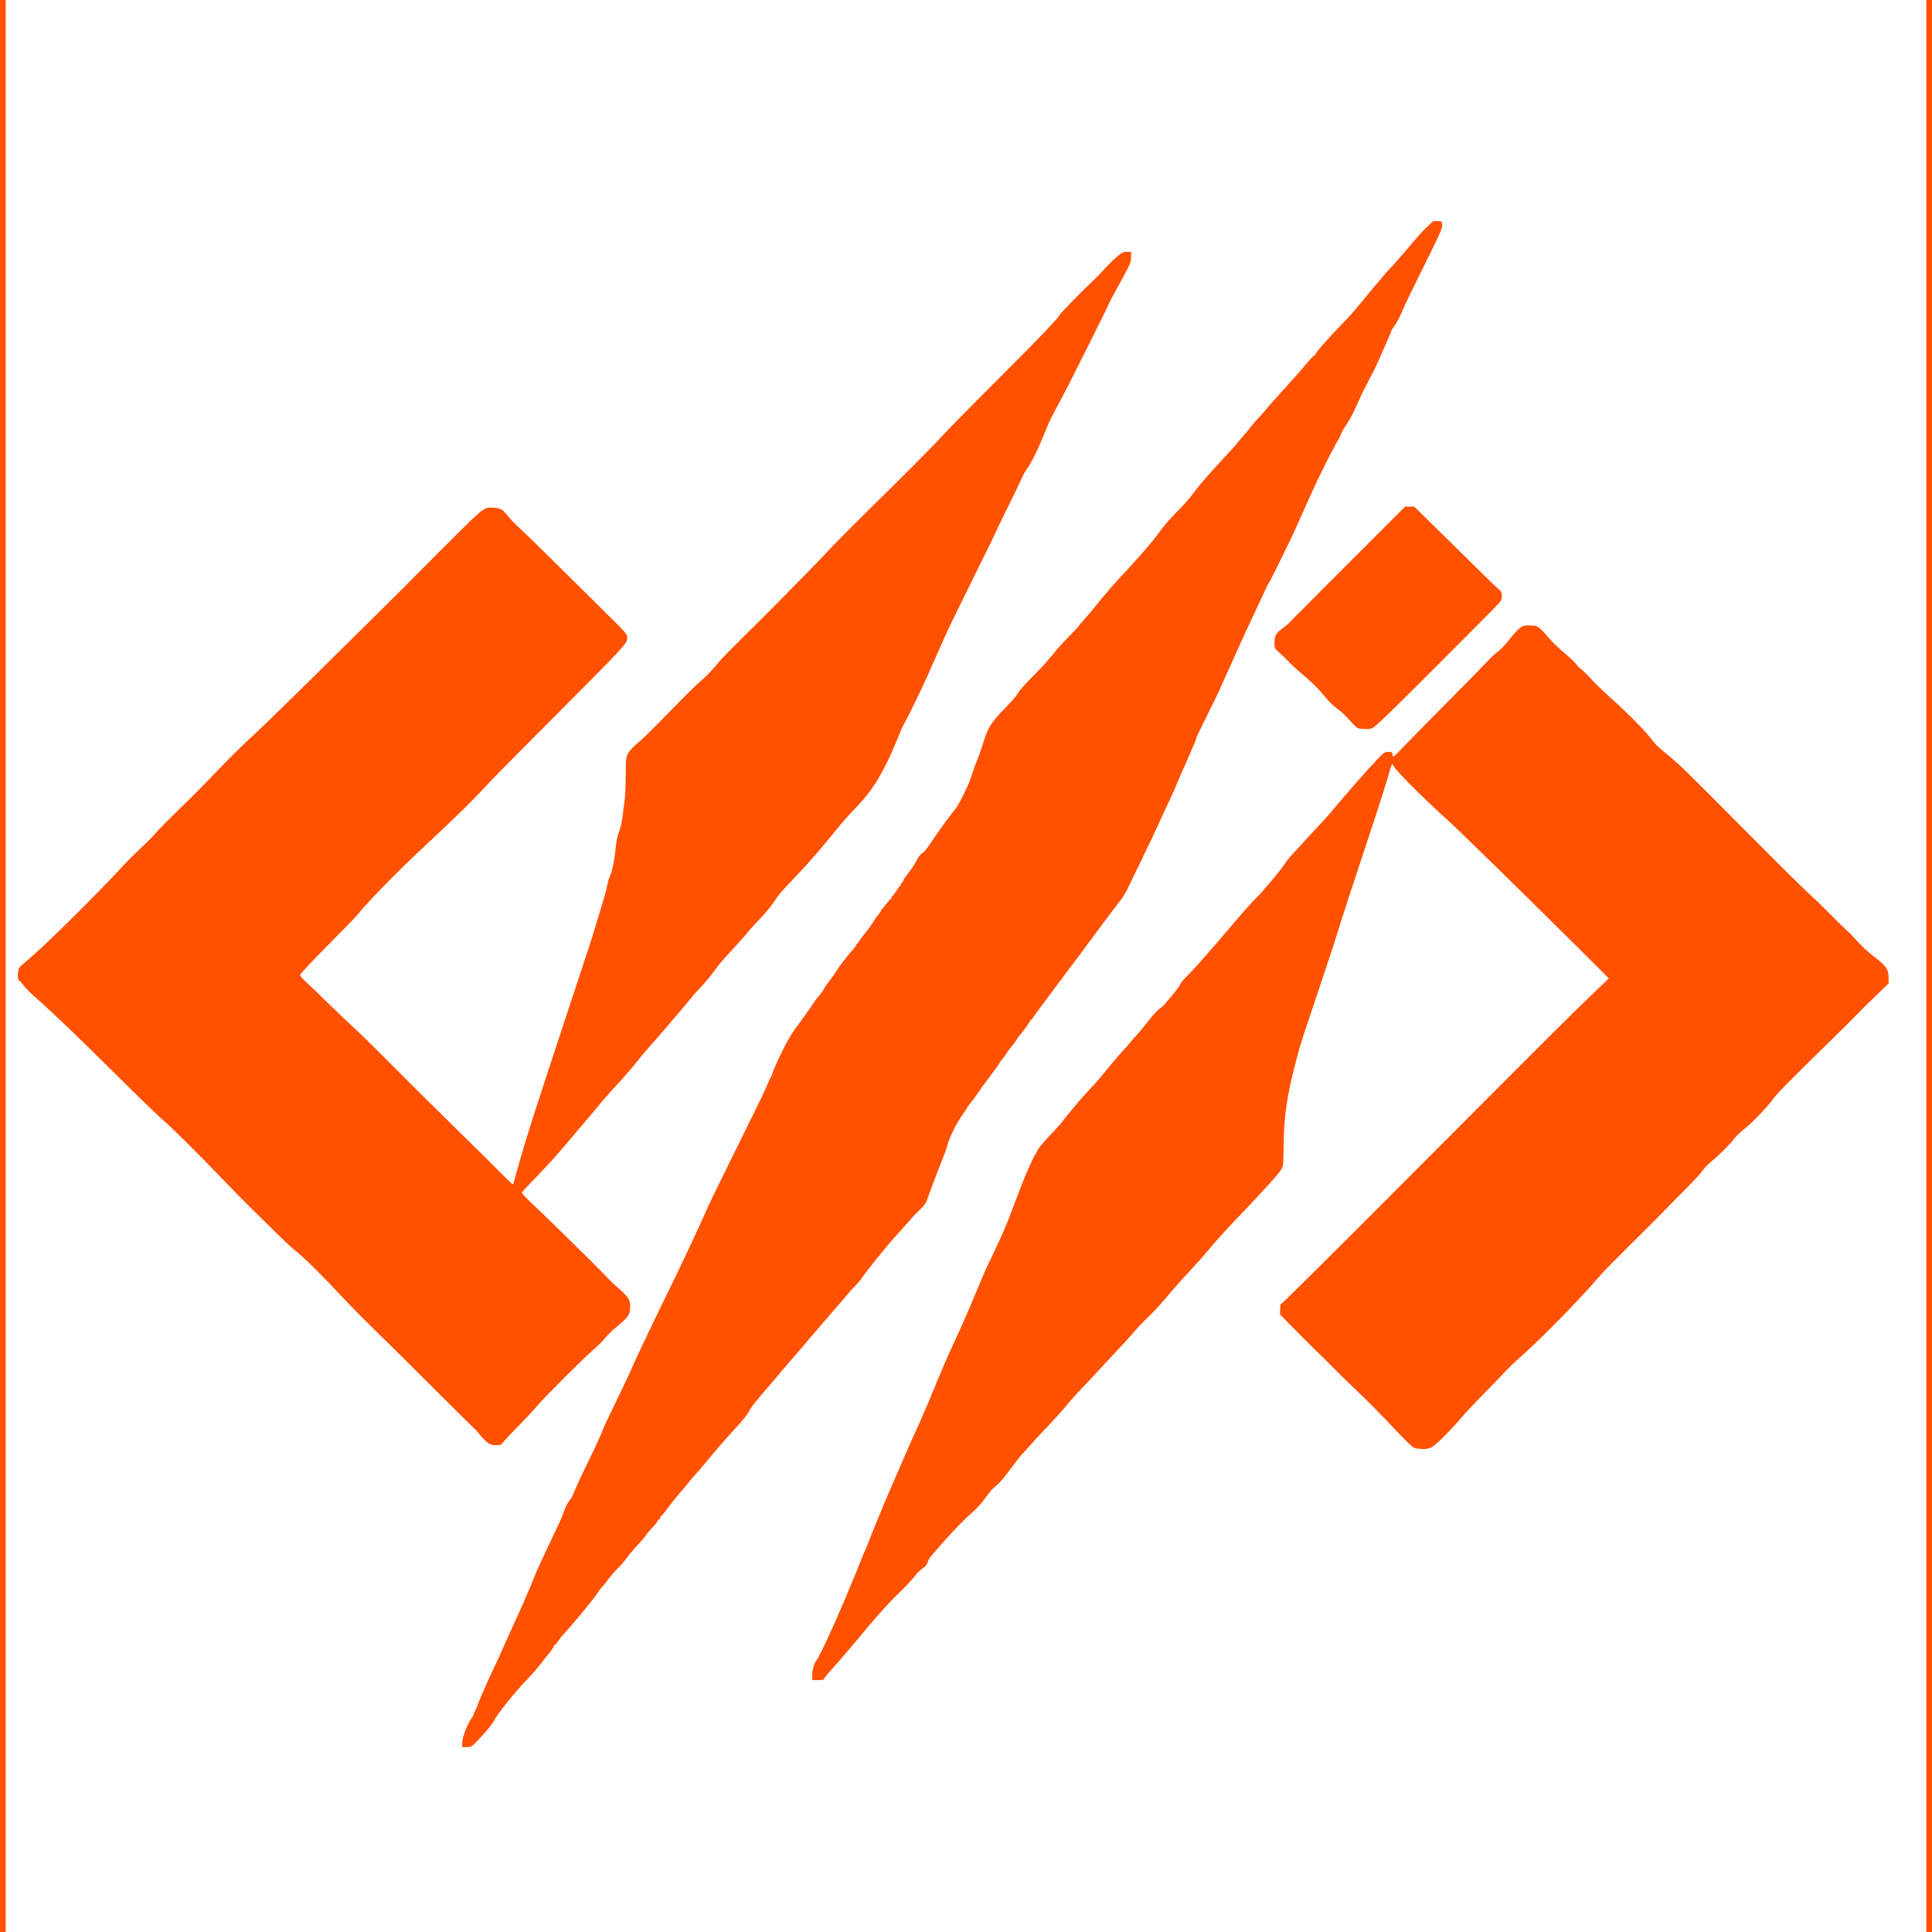
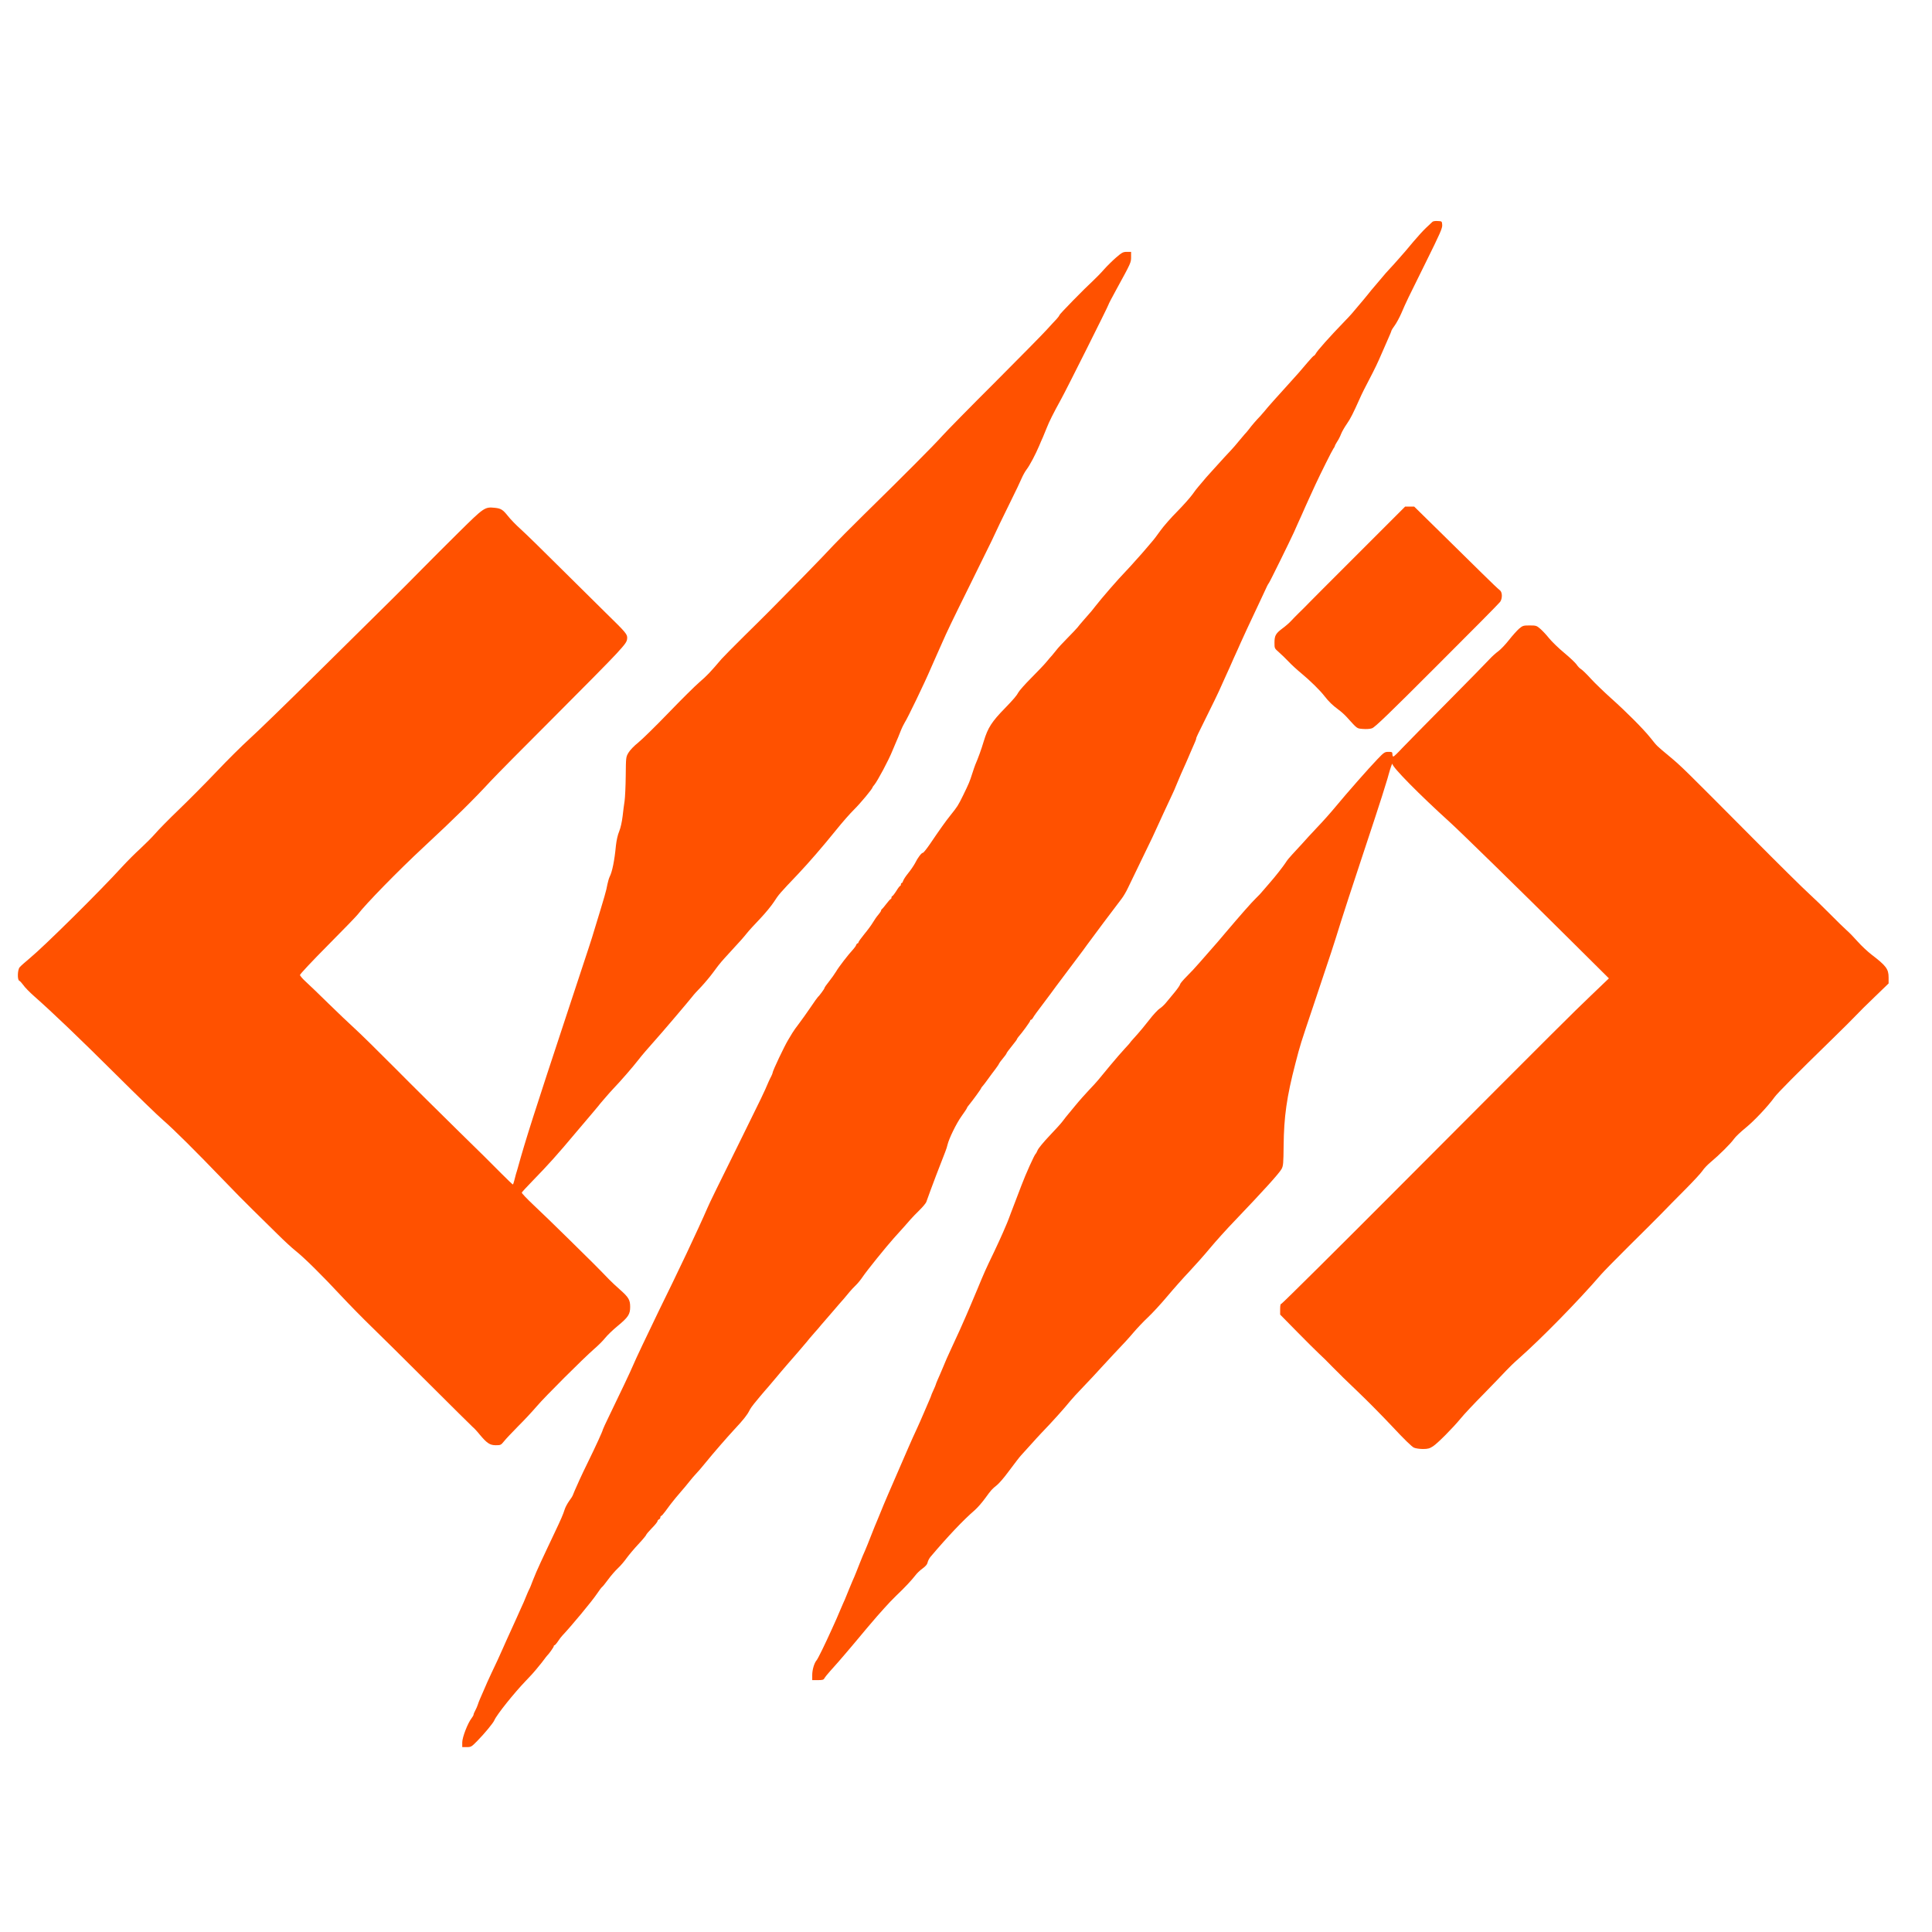
<svg xmlns="http://www.w3.org/2000/svg" viewBox="0 0 2048 2048" fill="#FF5100">
  <g transform="translate(0,2048) scale(0.1,-0.1)" stroke="none">
-     <path d="M0 10240 l0 -10240 30 0 30 0 0 10240 0 10240 -30 0 -30 0 0 -10240z" />
-     <path d="M20420 10240 l0 -10240 30 0 30 0 0 10240 0 10240 -30 0 -30 0 0 -10240z" />
    <path d="M15185 18129 c-5 -5 -35 -33 -66 -62 -31 -29 -91 -95 -135 -147 -43 -52 -81 -97 -84 -100 -3 -3 -34 -39 -70 -80 -36 -41 -76 -86 -90 -100 -24 -24 -64 -70 -140 -161 -19 -23 -40 -47 -45 -53 -6 -6 -28 -33 -50 -61 -22 -27 -42 -52 -45 -55 -3 -3 -20 -23 -38 -45 -82 -99 -110 -131 -162 -184 -169 -175 -299 -321 -314 -352 -5 -10 -13 -19 -17 -19 -4 0 -33 -30 -64 -67 -59 -71 -136 -159 -200 -228 -130 -143 -233 -258 -259 -292 -12 -15 -32 -38 -46 -53 -39 -40 -93 -102 -120 -139 -14 -18 -34 -43 -46 -54 -11 -12 -40 -47 -65 -77 -24 -30 -57 -68 -74 -86 -16 -17 -52 -56 -80 -86 -27 -30 -85 -93 -127 -140 -43 -47 -88 -98 -100 -114 -13 -16 -33 -40 -45 -53 -12 -13 -41 -51 -65 -85 -24 -33 -95 -113 -158 -177 -64 -64 -145 -156 -180 -205 -35 -49 -67 -91 -70 -94 -3 -3 -28 -32 -55 -65 -28 -33 -60 -71 -73 -85 -13 -14 -44 -49 -70 -78 -26 -30 -67 -75 -92 -101 -92 -95 -266 -296 -330 -379 -27 -36 -37 -48 -120 -142 -30 -34 -61 -71 -67 -80 -7 -10 -55 -60 -106 -112 -51 -51 -106 -111 -122 -133 -17 -21 -37 -46 -45 -55 -8 -8 -33 -37 -55 -64 -22 -27 -94 -103 -161 -170 -66 -66 -129 -137 -139 -156 -17 -33 -51 -73 -140 -165 -142 -145 -183 -209 -226 -350 -26 -88 -62 -186 -90 -250 -5 -11 -20 -56 -34 -99 -25 -79 -35 -103 -95 -226 -56 -113 -58 -116 -136 -214 -49 -61 -109 -145 -216 -303 -35 -51 -68 -93 -75 -93 -15 0 -54 -51 -83 -110 -13 -24 -45 -72 -72 -105 -27 -33 -51 -70 -54 -82 -4 -13 -10 -23 -15 -23 -5 0 -9 -7 -9 -15 0 -8 -3 -15 -7 -15 -5 0 -24 -25 -42 -55 -19 -30 -39 -55 -43 -55 -4 0 -8 -7 -8 -15 0 -8 -4 -15 -8 -15 -4 0 -26 -24 -47 -52 -22 -29 -43 -54 -47 -56 -5 -2 -8 -8 -8 -14 0 -6 -13 -25 -29 -44 -16 -18 -42 -55 -57 -81 -15 -26 -56 -82 -91 -124 -35 -43 -63 -82 -63 -88 0 -6 -4 -11 -9 -11 -5 0 -12 -8 -15 -17 -3 -10 -17 -30 -30 -44 -53 -57 -156 -190 -182 -236 -16 -26 -50 -75 -76 -107 -27 -33 -48 -64 -48 -69 0 -9 -57 -86 -71 -97 -4 -3 -39 -52 -78 -110 -39 -58 -94 -134 -121 -170 -28 -36 -60 -81 -71 -100 -11 -19 -31 -53 -45 -75 -38 -62 -164 -327 -164 -347 0 -5 -7 -22 -14 -36 -8 -15 -22 -43 -30 -62 -43 -103 -76 -171 -278 -580 -259 -524 -346 -700 -369 -755 -9 -22 -28 -65 -42 -95 -14 -30 -39 -86 -57 -125 -57 -126 -174 -373 -272 -575 -39 -80 -104 -212 -144 -295 -130 -269 -248 -517 -274 -580 -24 -58 -134 -290 -251 -531 -38 -78 -69 -145 -69 -149 0 -12 -75 -176 -153 -335 -39 -80 -81 -167 -93 -195 -43 -95 -74 -166 -74 -170 0 -3 -16 -28 -36 -55 -20 -28 -42 -69 -49 -93 -15 -48 -37 -100 -107 -247 -28 -58 -59 -125 -71 -150 -11 -25 -45 -97 -75 -160 -30 -63 -67 -150 -83 -192 -16 -43 -33 -86 -39 -95 -5 -10 -19 -40 -30 -68 -12 -27 -25 -59 -29 -70 -5 -11 -20 -45 -34 -75 -14 -30 -35 -77 -47 -105 -20 -45 -44 -98 -100 -220 -10 -22 -28 -62 -40 -90 -35 -80 -69 -153 -122 -264 -27 -57 -60 -131 -74 -165 -15 -33 -34 -79 -44 -101 -10 -22 -21 -51 -25 -65 -4 -14 -16 -41 -26 -60 -11 -19 -19 -40 -19 -46 0 -6 -10 -24 -22 -39 -40 -52 -98 -201 -98 -255 l0 -50 48 0 c46 0 50 3 113 67 79 81 167 188 179 217 25 59 209 289 337 422 43 44 89 95 103 113 14 18 32 40 40 49 9 10 29 35 45 57 16 22 32 42 35 45 17 15 70 89 70 99 0 6 4 11 9 11 4 0 21 19 37 43 15 23 35 49 44 58 98 104 313 363 365 440 25 37 50 71 56 75 6 3 35 39 65 80 30 41 77 95 104 120 27 25 68 73 92 107 24 33 80 100 126 149 45 48 82 93 82 98 0 5 27 37 60 71 33 33 60 67 60 74 0 7 7 15 15 19 8 3 15 12 15 21 0 8 4 15 8 15 5 0 24 21 43 47 19 25 43 58 54 73 19 26 90 112 110 134 24 26 72 85 100 120 17 22 44 53 61 71 17 17 64 71 104 121 87 107 222 262 306 353 92 98 133 150 156 195 11 23 35 57 52 77 17 21 45 54 61 74 17 21 39 47 50 59 11 12 52 59 91 106 39 47 80 95 90 107 11 12 35 40 54 63 19 23 46 54 60 69 14 16 44 50 67 77 23 27 51 60 63 74 12 14 36 42 53 64 18 21 44 51 59 68 15 16 42 47 60 70 18 22 44 52 58 67 14 16 45 52 70 81 25 30 52 61 60 70 20 21 85 97 118 138 15 18 44 49 65 69 21 20 53 60 71 87 41 62 251 322 331 411 77 85 153 170 180 202 17 19 58 62 92 95 34 33 66 72 72 86 5 15 26 72 46 127 31 86 75 199 155 405 10 25 21 59 24 75 16 67 93 225 148 302 32 44 58 84 58 88 0 4 12 22 28 40 36 44 122 162 122 169 0 3 8 15 18 25 9 10 35 44 57 75 22 31 57 78 78 105 20 27 37 52 37 56 0 3 18 28 40 54 22 26 40 51 40 56 0 4 25 38 55 75 30 37 55 70 55 74 0 3 7 14 15 24 39 43 125 162 125 171 0 6 4 11 9 11 6 0 16 11 23 24 7 14 49 72 93 129 44 58 87 115 95 127 8 12 88 120 178 239 186 247 182 242 202 271 23 33 335 450 371 495 17 22 48 74 67 115 20 41 85 176 145 300 115 236 127 262 178 375 30 66 62 136 145 313 19 40 34 75 34 77 0 2 12 30 26 62 14 32 29 67 33 78 5 11 18 40 29 65 12 25 30 68 42 95 12 28 25 59 30 70 49 111 60 137 60 145 0 12 11 34 123 260 51 102 104 212 119 245 15 33 43 96 63 140 20 44 42 94 50 110 7 17 27 62 44 100 18 39 36 79 41 90 8 20 42 94 95 210 34 74 102 219 162 345 25 52 50 106 56 120 7 14 15 27 18 30 7 6 222 443 264 535 14 33 32 74 40 90 26 57 68 150 85 190 10 22 33 72 50 110 18 39 43 93 55 120 50 108 176 361 190 380 8 10 15 23 15 27 0 5 11 25 24 46 14 20 33 57 42 82 10 25 37 72 60 105 39 55 68 114 138 270 26 59 48 102 138 275 24 47 54 110 67 140 34 78 71 162 81 185 36 81 50 115 50 121 0 3 15 27 34 53 19 26 51 85 71 131 52 121 64 146 260 541 152 307 176 361 173 395 -3 39 -3 39 -48 41 -25 2 -49 -2 -55 -8z" />
    <path d="M11832 17751 c-38 -33 -95 -89 -128 -126 -32 -37 -84 -90 -114 -118 -96 -88 -360 -358 -360 -368 0 -4 -12 -22 -27 -38 -16 -16 -64 -69 -108 -117 -44 -49 -292 -300 -550 -559 -259 -258 -509 -513 -556 -565 -88 -99 -411 -423 -836 -840 -137 -135 -280 -279 -318 -320 -37 -41 -182 -192 -322 -335 -346 -352 -387 -394 -624 -627 -113 -112 -221 -221 -240 -243 -119 -140 -156 -179 -232 -244 -47 -40 -196 -188 -331 -328 -135 -140 -280 -282 -321 -315 -44 -35 -87 -80 -103 -107 -27 -46 -27 -48 -29 -246 -1 -110 -7 -229 -12 -265 -6 -36 -15 -109 -21 -162 -7 -59 -21 -123 -36 -160 -16 -37 -29 -97 -35 -152 -15 -158 -39 -276 -66 -329 -8 -16 -18 -52 -24 -80 -11 -66 -30 -130 -141 -492 -35 -117 -19 -66 -286 -875 -348 -1053 -441 -1343 -523 -1640 -6 -19 -14 -50 -20 -67 -5 -18 -13 -49 -18 -69 -5 -19 -11 -38 -14 -40 -2 -2 -55 49 -119 113 -63 65 -267 267 -454 449 -186 183 -490 483 -674 669 -184 185 -380 378 -435 427 -55 50 -179 168 -275 262 -96 95 -203 197 -238 229 -34 31 -62 63 -62 72 0 9 132 150 294 313 162 163 305 311 317 327 85 112 431 466 699 715 336 312 535 509 710 699 58 62 357 365 665 672 308 308 610 614 670 680 95 104 110 125 113 159 4 46 -6 58 -232 279 -82 80 -298 294 -480 475 -182 182 -370 365 -418 408 -48 43 -107 104 -132 136 -56 70 -75 82 -140 89 -107 11 -115 5 -380 -257 -133 -131 -313 -312 -401 -401 -88 -90 -234 -236 -325 -326 -91 -89 -433 -427 -760 -751 -327 -324 -658 -645 -735 -714 -77 -70 -236 -227 -352 -350 -117 -123 -297 -304 -400 -403 -103 -99 -214 -212 -247 -251 -34 -39 -105 -110 -158 -159 -54 -49 -141 -136 -194 -194 -232 -255 -824 -841 -979 -969 -49 -41 -98 -84 -107 -96 -23 -27 -25 -134 -4 -142 8 -3 27 -24 43 -46 15 -23 68 -77 118 -121 197 -174 476 -441 864 -827 224 -223 450 -442 502 -486 110 -95 341 -325 624 -619 110 -115 258 -265 329 -334 71 -69 186 -182 255 -251 69 -69 157 -150 195 -180 90 -71 282 -261 481 -475 87 -93 233 -242 324 -330 91 -88 364 -358 606 -600 242 -242 452 -449 465 -461 14 -11 48 -47 75 -81 77 -92 108 -113 171 -113 50 0 55 2 86 41 18 23 87 96 153 163 67 66 155 162 197 211 84 99 490 504 607 606 41 35 93 87 115 115 23 29 82 86 132 127 114 94 134 125 134 203 0 75 -16 102 -110 185 -40 35 -92 84 -116 109 -129 134 -192 196 -420 420 -137 135 -307 300 -378 366 -71 67 -127 126 -125 132 2 6 56 64 119 129 159 163 260 275 460 514 77 92 120 142 168 198 26 30 56 66 67 80 11 14 24 31 30 37 5 6 28 32 50 58 22 26 56 64 75 84 79 82 209 232 267 307 34 44 103 125 153 180 86 95 385 447 423 496 9 13 50 58 90 99 39 42 98 112 129 155 32 44 70 94 85 110 14 17 51 57 81 90 130 141 149 163 187 210 22 28 85 97 141 155 55 58 121 138 147 178 53 82 60 90 258 298 114 121 259 288 401 464 64 80 151 179 193 220 65 64 195 220 195 235 0 3 8 14 18 25 34 41 155 267 193 364 11 27 28 68 38 90 11 23 31 73 46 111 15 39 36 81 45 95 27 39 212 422 279 580 18 41 42 95 53 120 11 25 38 86 60 135 62 141 96 212 310 645 110 223 209 423 219 445 42 92 123 261 207 430 49 99 100 205 112 235 13 30 36 72 52 93 33 42 96 162 134 252 14 33 31 74 39 90 7 17 26 62 41 100 27 68 66 147 153 305 58 105 501 990 501 1000 0 5 39 80 87 167 153 279 153 280 153 339 l0 54 -45 0 c-40 0 -51 -6 -113 -59z" />
    <path d="M14505 14720 c-214 -215 -430 -431 -480 -480 -49 -49 -115 -115 -146 -147 -30 -32 -80 -81 -110 -110 -29 -29 -67 -67 -84 -86 -16 -18 -57 -54 -90 -78 -72 -54 -85 -76 -85 -153 0 -59 1 -60 47 -100 26 -23 72 -67 103 -100 30 -32 91 -88 135 -124 94 -78 197 -179 245 -241 46 -59 84 -96 146 -142 28 -20 66 -54 85 -75 122 -134 109 -125 175 -131 37 -3 76 -1 98 7 29 9 182 156 689 664 359 358 660 662 669 676 26 37 24 105 -4 124 -13 9 -97 89 -188 179 -91 89 -290 285 -442 435 l-277 272 -48 0 -48 0 -390 -390z" />
    <path d="M16102 13815 c-22 -20 -70 -73 -106 -119 -36 -46 -87 -100 -114 -120 -27 -19 -68 -57 -92 -83 -24 -27 -223 -230 -444 -453 -221 -223 -438 -444 -484 -492 -45 -49 -86 -88 -92 -88 -5 0 -10 11 -10 25 0 23 -4 25 -42 25 -39 0 -47 -5 -116 -77 -96 -100 -321 -356 -442 -502 -52 -63 -140 -162 -196 -220 -55 -58 -128 -137 -162 -176 -34 -38 -82 -90 -106 -115 -24 -25 -55 -63 -68 -85 -25 -39 -117 -156 -161 -205 -13 -14 -43 -49 -68 -79 -24 -30 -64 -73 -88 -95 -39 -37 -160 -174 -326 -370 -32 -38 -64 -76 -72 -85 -7 -9 -39 -45 -71 -81 -32 -36 -89 -101 -127 -145 -38 -44 -99 -110 -137 -147 -37 -37 -68 -74 -68 -81 0 -8 -26 -46 -57 -84 -32 -38 -73 -88 -92 -111 -18 -23 -49 -51 -67 -63 -19 -11 -70 -66 -113 -122 -44 -56 -98 -122 -121 -147 -22 -25 -49 -55 -60 -67 -11 -12 -20 -24 -20 -25 0 -2 -25 -30 -56 -63 -31 -33 -101 -114 -156 -180 -54 -66 -112 -136 -128 -155 -16 -20 -60 -67 -97 -106 -37 -39 -104 -114 -148 -168 -103 -124 -105 -127 -135 -167 -14 -19 -75 -86 -136 -150 -60 -63 -116 -131 -124 -150 -8 -19 -17 -36 -21 -39 -13 -9 -106 -215 -153 -340 -26 -69 -54 -141 -61 -160 -8 -19 -28 -73 -46 -120 -17 -47 -37 -98 -44 -115 -7 -16 -26 -61 -43 -100 -16 -38 -59 -131 -94 -205 -90 -186 -106 -223 -177 -395 -35 -82 -68 -163 -76 -180 -7 -16 -27 -64 -45 -105 -40 -94 -77 -174 -163 -360 -25 -52 -61 -135 -81 -185 -21 -49 -46 -109 -57 -132 -10 -24 -19 -45 -19 -49 0 -3 -11 -30 -25 -60 -14 -30 -25 -57 -25 -60 0 -3 -9 -24 -19 -47 -10 -23 -37 -85 -59 -137 -22 -52 -56 -129 -75 -170 -20 -41 -60 -131 -90 -200 -216 -496 -262 -604 -288 -670 -17 -41 -36 -89 -44 -107 -8 -17 -35 -84 -60 -148 -25 -65 -54 -136 -64 -159 -11 -22 -38 -88 -61 -146 -22 -58 -47 -118 -54 -135 -8 -16 -30 -70 -51 -120 -20 -49 -42 -103 -49 -120 -8 -16 -28 -64 -46 -105 -38 -91 -49 -115 -90 -205 -74 -164 -149 -318 -164 -335 -25 -29 -46 -101 -46 -155 l0 -55 60 0 c50 0 61 3 70 21 6 11 34 46 62 77 28 31 65 73 82 92 27 30 126 147 175 205 55 67 228 272 241 285 8 9 42 47 75 84 33 38 89 96 124 130 90 85 168 169 203 215 16 22 50 55 77 74 33 24 50 44 54 64 3 16 17 43 30 59 181 214 351 394 468 494 29 25 78 81 110 125 67 92 73 99 128 143 22 18 75 79 116 135 80 107 123 163 140 181 6 6 49 54 96 106 47 52 98 109 115 126 118 122 246 265 310 344 15 19 77 87 138 150 61 64 149 157 194 208 46 50 103 111 125 135 102 107 158 167 217 237 35 41 101 111 148 155 47 44 140 145 207 225 68 81 172 198 233 262 60 64 158 174 216 244 59 71 180 206 270 299 302 316 465 496 491 543 18 33 20 58 22 247 3 307 33 519 124 869 57 218 48 188 195 626 200 597 197 587 290 885 20 66 119 368 219 670 101 303 197 597 215 655 18 58 38 123 45 145 7 22 19 60 25 85 21 75 39 126 40 112 1 -36 284 -323 605 -614 113 -102 760 -735 1264 -1236 l426 -423 -190 -182 c-223 -214 -276 -266 -1969 -1964 -714 -717 -1305 -1303 -1312 -1303 -10 0 -14 -16 -14 -58 l0 -57 178 -181 c97 -99 202 -203 232 -231 30 -27 96 -92 146 -144 50 -52 169 -168 265 -259 96 -91 262 -259 369 -373 123 -132 207 -214 229 -223 18 -8 61 -14 95 -14 51 0 70 5 107 29 50 33 208 192 294 296 31 39 141 156 244 260 102 105 209 215 236 245 28 30 86 87 130 125 247 218 640 620 877 895 26 30 158 165 294 300 137 135 289 287 339 338 49 52 163 166 251 255 89 89 174 181 190 205 15 24 55 66 88 93 89 74 214 198 247 246 16 23 72 76 124 118 90 73 237 229 306 325 32 44 223 237 616 620 110 107 222 219 249 248 27 29 115 117 197 195 l147 142 0 64 c0 89 -27 124 -180 241 -43 33 -110 96 -148 139 -38 43 -91 98 -118 121 -27 24 -105 100 -174 170 -69 70 -170 168 -225 218 -55 49 -323 314 -595 588 -729 733 -750 755 -883 866 -144 120 -128 105 -201 196 -75 94 -256 276 -421 423 -71 64 -167 156 -212 205 -44 49 -92 95 -105 102 -12 7 -33 28 -45 47 -13 19 -71 74 -130 123 -60 49 -132 120 -162 156 -29 37 -72 82 -94 101 -38 33 -45 35 -112 35 -67 0 -74 -2 -113 -35z" />
  </g>
</svg>
